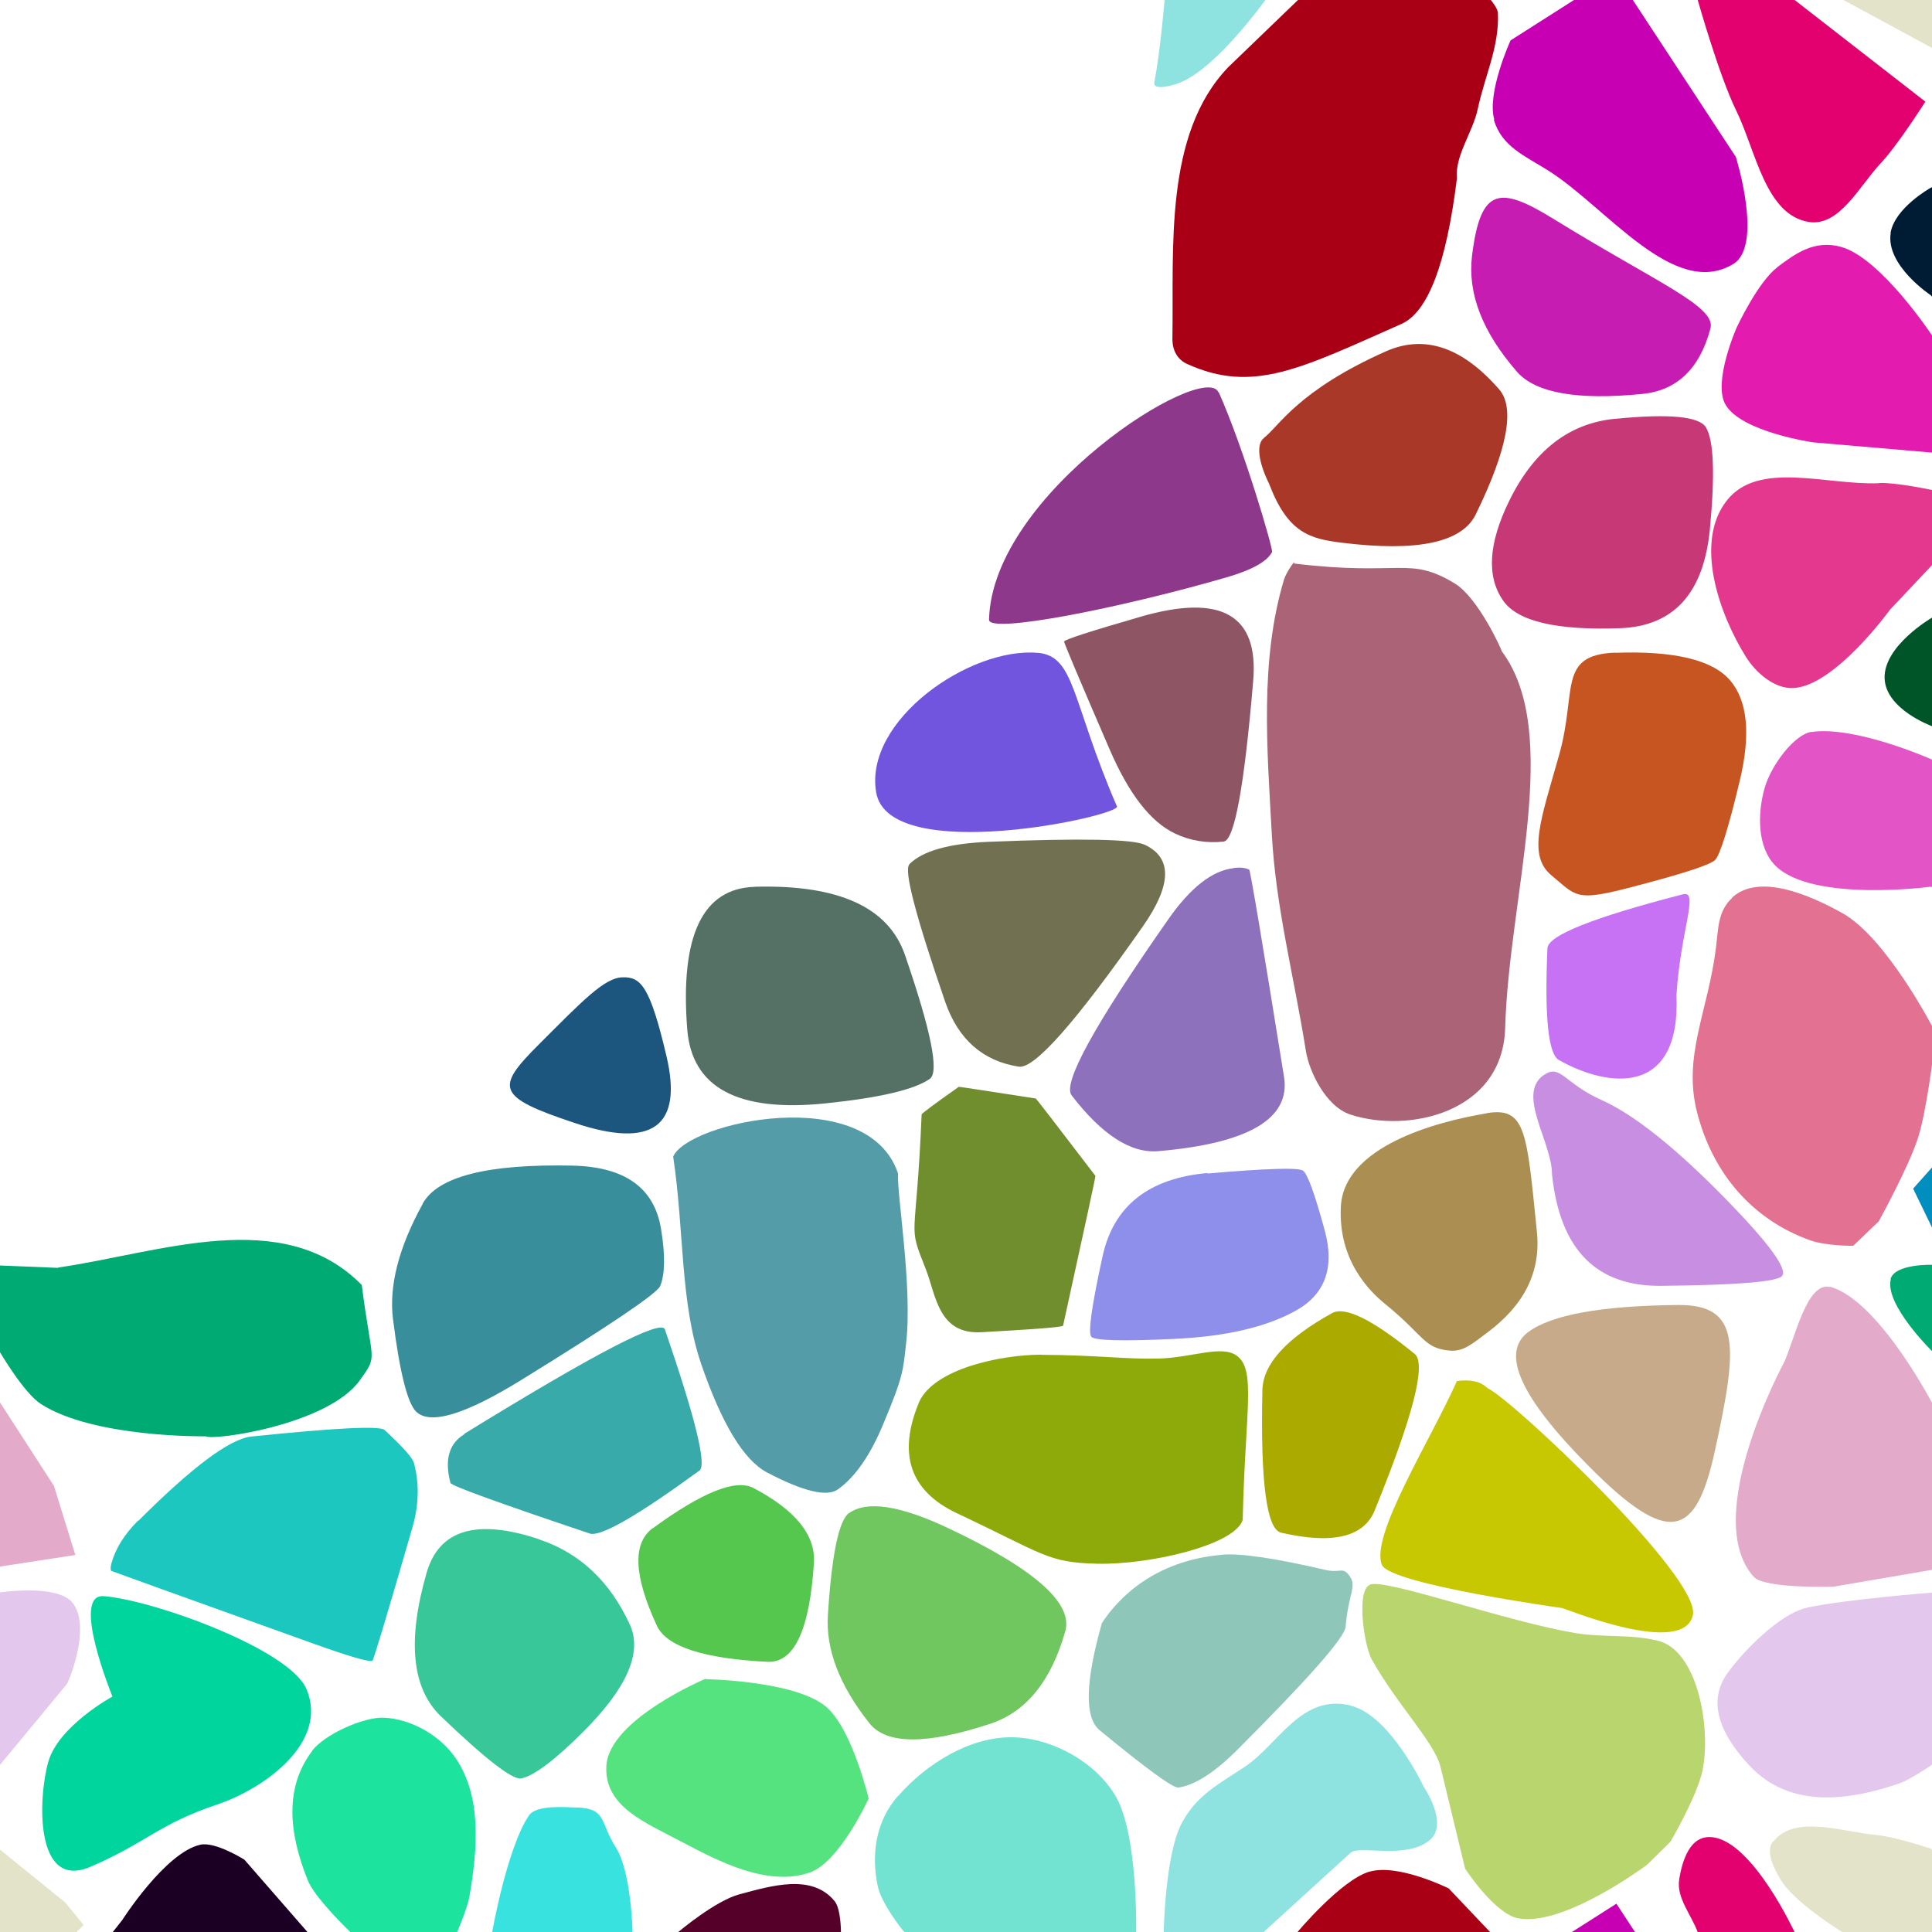
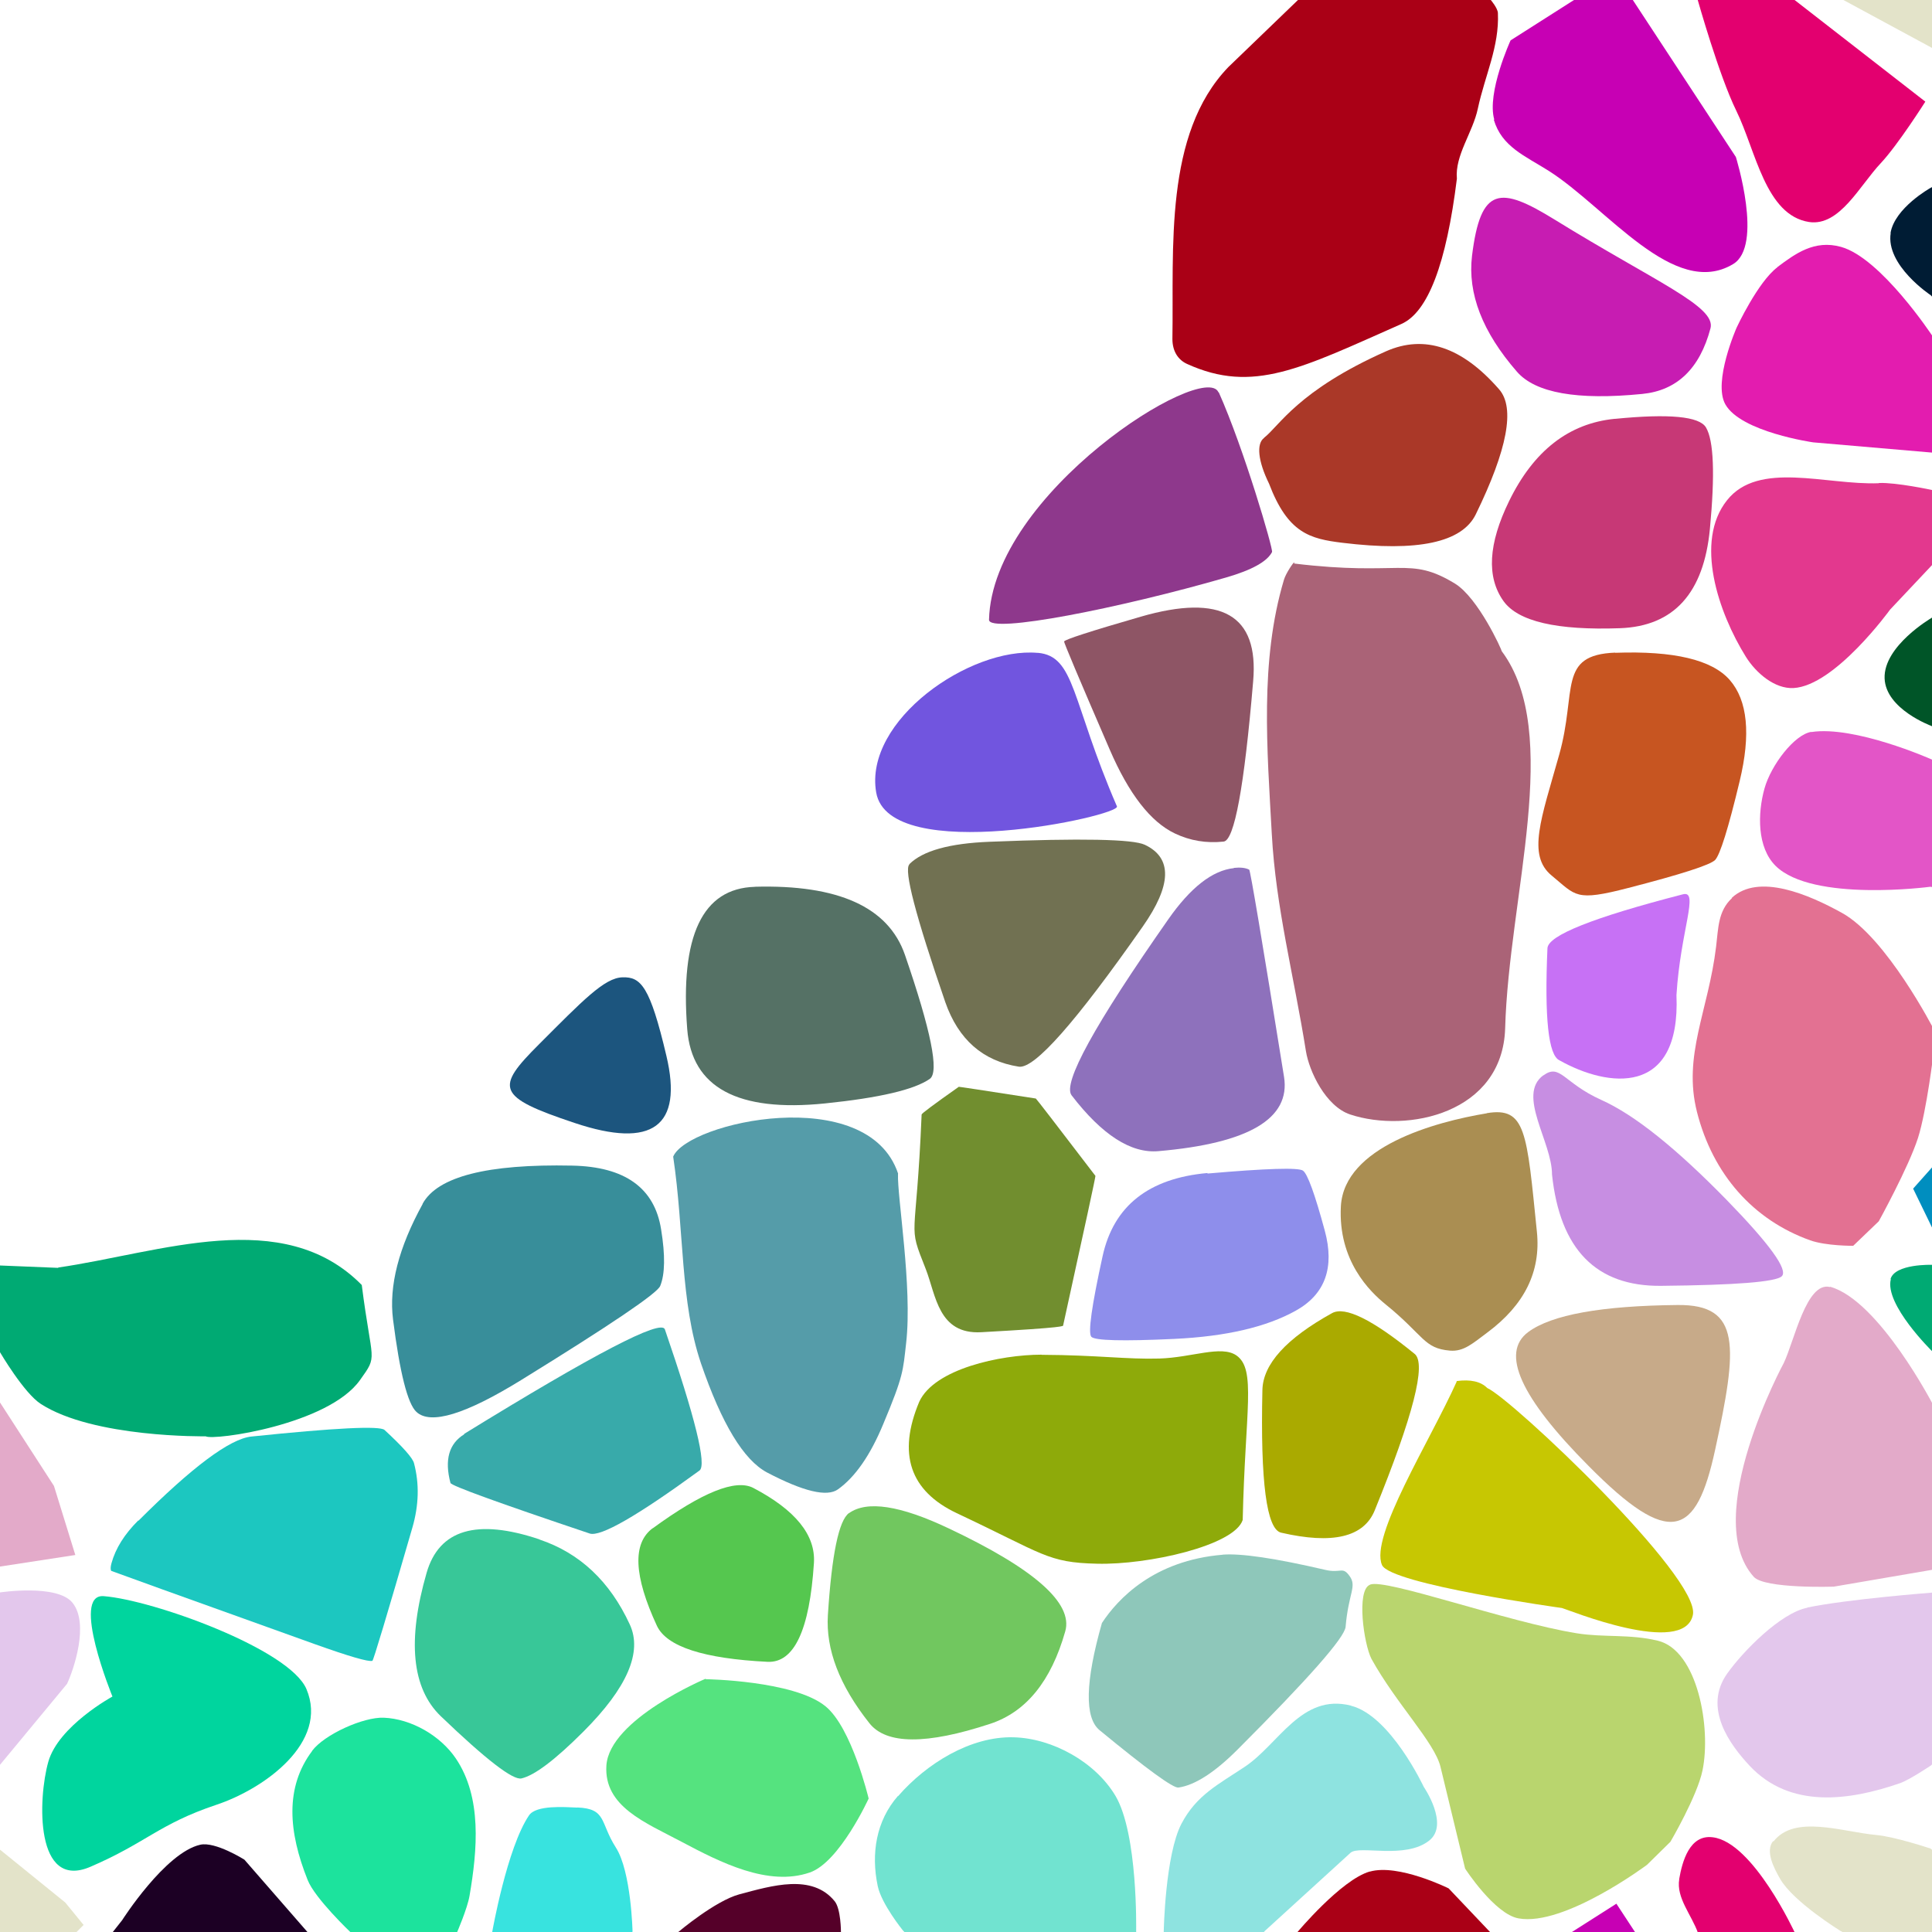
<svg xmlns="http://www.w3.org/2000/svg" width="512px" height="512px" contentScriptType="text/ecmascript" contentStyleType="text/css" version="1.1" viewBox="0 0 512 512">
  <g class="voronoi" stroke-width=".5">
    <path d="m276 359c-10.9 0.021-28.4 3.75-32.4 12.5-5.78 13.8-2.47 23.6 9.93 29.5 23.2 10.9 24 13.1 37.2 13.4 13.4 0.352 36.4-4.78 38.6-11.6 0.653-29.1 3.64-39.9-1.67-43.6-4.04-2.78-11.8 0.563-20.4 0.825-8.62 0.261-16.4-0.917-31.2-0.987z" fill="#8eaa0a" />
    <path d="m458-37.1 39.9 3.59 31.6 25.6 4.85 5.94-17.3 17.4-55.1-29.8z" fill="#e3e3c9" />
    <path d="m27.5 423c-8.88-0.721 2.3 26.6 2.3 26.6s-14.3 7.77-17 17.3c-2.76 9.77-3.58 34.2 11.2 27.8 14.8-6.37 18.1-11.3 33.3-16.4 12.8-4.25 29.9-16.6 23.9-30.7-4.53-10.6-40.7-23.6-53.7-24.6z" fill="#00d59e" />
    <path d="m479 426c10.8-2.22 32.8-3.92 32.8-3.92l18.6-2.48 2.17 0.445 0.978 25.5-21.8 22.3s-5.73 3.85-8.26 4.73c-13.5 4.66-29.1 6.8-39.8-4.61-5.16-5.52-12.5-15.3-5.93-24.5 4.16-5.85 14.1-16 21.2-17.4z" fill="#e3c7ec" />
    <path d="m358 452c-13.1-3.29-19.1 10.2-28.1 16.2-7.07 4.72-12.8 7.51-16.8 15.1-4.31 8.28-4.69 28.4-4.69 28.4l-0.707 16.7 14.4-1.89 13.1-14.8 22.7-20.7c2.31-2.11 14.5 1.86 20.9-3.28 5.33-4.28-1.5-14.2-1.5-14.2s-8.83-18.9-19.3-21.5z" fill="#8ee3e0" />
    <path d="m445-14.3 30.2 14 0.43 0.334 34.6 26.9s-7.21 11.4-11.8 16.3c-5.62 5.96-10.9 16.8-19 15.6-11.6-1.79-14.1-18.9-19.3-29.5-4.56-9.27-10.2-29.3-10.2-29.3z" fill="#e3006f" />
    <path d="m507 315 11.3-12.7 25.7-8.73 24.8 23-13 25.3-42-12.8-1.68-3.53z" fill="#008ebf" />
    <path d="m470 488c5.6-7.2 18.2-2.53 27.3-1.7 4.89 0.449 14.3 3.58 14.3 3.58l17.3 14 4.85 5.94-17.3 17.4-28.7-15.5s-12.5-7.7-16-13.8c-1.69-2.94-3.96-7.32-1.88-9.99z" fill="#e3e3c9" />
-     <path d="m318-32.9 34.7 13.3-17.3 19.5s-12.9 18.1-22.7 22c-2.1 0.841-7.22 2.17-6.79-0.059 1.65-8.66 2.72-21.9 2.72-21.9l1.18-28z" fill="#8ee3e0" />
    <path d="m533 148 16.4 59.2-1.36 0.59-14-1.31-22.2-14.1s-12.1-4.42-12.4-12.6c-0.326-8.58 12.4-16 12.4-16z" fill="#005528" />
    <path d="m15.5 336-15.5-0.633-12.9-3.52 12.9 26.5s6.32 10.8 10.8 13.7c14 9.06 43.7 8.59 43.7 8.59 2.11 1.2 32.5-3.06 40.9-14.9 4.89-6.84 3.14-4.18 0.471-25.2-20.9-21.2-53.4-8.54-80.5-4.62z" fill="#00aa73" />
    <path d="m485 341c13 3.63 27.4 31.5 27.4 31.5l14.3 22.1 5.66 18.3-20 3.06-26.4 4.52s-18.3 0.607-21.2-2.61c-14.2-15.8 7.98-56.7 7.98-56.7 2.8-5.92 6-21.6 12.2-20.1z" fill="#e3aac9" />
    <path d="m153 479c7.81 0.317 5.96 3.97 10.2 10.6 4.09 6.37 4.43 22.3 4.43 22.3l-9.94 11.9-28.6-3.55 1.37-8.35s3.91-22.2 9.73-30.8c1.89-2.8 9.44-2.21 12.8-2.07z" fill="#38e3df" />
    <path d="m393 543 7.56-20.8 27.8-17.7 31.9 48.6-0.753 28.4-48.8-24.7z" fill="#c700b4" />
    <path d="m471 70.8c4.74-3.55 9.83-7.34 16.9-5.37 10.6 2.96 24.2 23.6 24.2 23.6l12.5 9.69 6.92 22.9-51-4.39s-19.2-2.73-23.3-10.1c-3.32-5.98 3-20.3 3-20.3s5.62-12.1 10.8-16z" fill="#e31caf" />
    <path d="m501 339c1.12-4.14 11-3.81 11-3.81l12 3.27 32.6 24.3-4.04 26.2-33.4-16.2-7.06-14.6s-12.8-12.5-11-19.2z" fill="#00aa73" />
    <path d="m187 445s23.3 0.345 31.7 7.13c7.03 5.64 11.5 24.5 11.5 24.5s-7.71 16.9-15.6 19.6c-11 3.8-23.7-2.68-34-8.15-9.58-5.09-20.6-9.34-19.9-20.2 0.825-12.3 26.3-23 26.3-23z" fill="#55e37f" />
    <path d="m445 498c0.805-4.68 2.76-11.9 8.9-11.1 10.7 1.28 21.8 25.4 21.8 25.4l34.6 26.9-11.8 16.3-19 15.6-19.3-29.5s-6.78-19.5-10.2-29.3c-1.66-4.77-5.83-9.34-4.98-14.3z" fill="#e3006f" />
    <path d="m361-16.4-35.5 34.2c-17.1 17.8-14.4 48-14.8 72.1 0.031 3.28 1.57 5.5 3.89 6.55 17.5 7.96 30.2 1.17 56.8-10.6 7.03-3.12 11.9-15.9 14.7-38.5-0.558-6.2 4.21-12.2 5.56-18.6 1.86-8.72 5.71-16.4 5.31-25.3-0.053-1.31-1.89-3.46-1.89-3.46l-11-11.5z" fill="#aa0016" />
    <path d="m498 128c4.55-0.174 13.9 1.83 13.9 1.83l15 4.11-26 27.6s-14.6 20.2-25.6 20.8c-5 0.258-9.92-3.98-12.6-8.24-7.35-11.8-13.7-30.6-5.04-41.5 8.37-10.6 26.3-4 40.2-4.54z" fill="#e3388e" />
    <path d="m196 502c8.56-2.28 19.2-5.52 25.2 1.85 1.66 2.05 1.66 8.12 1.66 8.12l-0.196 6.79-13.3 39.9-7.78-2.98-37.4-30.4 15.6-13.3s9.75-8.26 16.2-9.98z" fill="#550029" />
    <path d="m396 31.7c-2.05-7.1 4.32-21 4.32-21l27.8-17.7 31.9 48.6s7.38 23.6-0.753 28.4c-15.6 9.33-33.4-14.9-48.8-24.7-6.34-4.01-12.5-6.41-14.6-13.6z" fill="#c700b4" />
    <path d="m459 238c-3.71 3.44-3.61 7.91-4.22 12.9-2.05 17-8.87 28.8-5.06 43.8 4.2 16.5 14.9 28.6 30 34 4.25 1.51 11.4 1.45 11.4 1.45l6.77-6.49s7.89-14.3 10.4-22.1c2.33-7.34 4.15-22.8 4.15-22.8l0.732-5-0.732-1.03s-12.5-24.3-24.3-30.8c-8.78-4.87-22.1-10.6-29.2-3.99z" fill="#e37192" />
    <path d="m-54.2 475 39.9 3.59 31.6 25.6 4.85 5.94-17.3 17.4-55.1-29.8z" fill="#e3e3c9" />
    <path d="m363 420c-3.57 1.52-1.59 15.6 0.439 19.6 6.57 11.9 16.7 22.1 18.3 28.6l6.53 27s7.83 12.1 14.2 13.2c12.1 2.16 34-14.2 34-14.2l6.21-6.11s7.1-12.1 8.5-18.9c2.34-11.2-1.25-31.9-11.9-34.4-7.4-1.78-14.3-0.808-21.4-1.95-18.5-3-50.7-14.6-54.8-12.9z" fill="#b9d56e" />
    <path d="m480 194c11.5-1.77 31.6 7.13 31.6 7.13l14.7 6.21-13 27.9-1.76-0.238s-31.2 4.16-41-5.55c-4.89-4.86-4.8-13.8-2.93-20.5 1.75-6.24 7.94-14.3 12.4-15z" fill="#e355c7" />
    <path d="m-32.7 343 10.8-5.21 36.2 56 5.66 18.3-60.2 9.24-12.9 1.37 13.5-62.4z" fill="#e3aac9" />
    <path d="m82.7 464c3.26-4.35 13.6-9.01 19-8.79 7.29 0.3 15 4.74 19.1 10.8 6.96 10.3 5.72 24.2 3.63 36.4-0.576 3.38-3.31 9.68-3.31 9.68l-7.9 15.5-20.3-15.5s-9.5-9.02-11.4-13.9c-5.07-12.7-6.08-24.5 1.23-34.2z" fill="#1ce39d" />
    <path d="m363 496c7.56-2.18 20.9 4.44 20.9 4.44l13.1 13.8-11.2 25.7-19.1 1.93-41.4-12 18.5-17.8s11.6-13.9 19.2-16.1z" fill="#aa0016" />
    <path d="m501 61.8c1.09-6.72 10.6-12 10.6-12l10.4-5.52 33.8 35.2-7.42 29.5-1.82 1.62-11.2-7.47-23.7-24.9s-12-7.92-10.6-16.5z" fill="#001c34" />
    <path d="m-52.4 429 52.4-6.99s15.1-2.3 19.2 2.72c4.52 5.57 0.3 17.8-1.43 21.5l-17.8 21.5-5.6 5.73-46.2-7.54-1.61-33.9z" fill="#e3c7ec" />
    <path d="m238 476c7.52-8.64 19.2-15.9 30.6-15.6 10.4 0.265 21.7 6.61 27 15.5 5.99 10.1 5.49 35.7 5.49 35.7l0.202 9.07-3.41 10-57.4-17.8-1.23-1.32s-5.63-6.94-6.64-11.7c-1.82-8.61-0.425-17.3 5.35-23.9z" fill="#71e3d0" />
    <path d="m29.9 512 0.149-0.189 2.32-2.94s11.4-17.9 20.7-20c4.01-0.899 11.7 3.96 11.7 3.96l38.6 44.3-6 9.46-27.5 2.24z" fill="#1c0024" />
    <path d="m335 116c4-3.06 8.92-12.5 32.3-22.9 10.2-4.51 20.2-1.15 30 10.1 4.25 4.89 2.19 15.9-6.2 33.1-3.64 7.47-15.4 9.98-35.3 7.55-8.67-1.05-14.5-2.55-19.5-15.7-2.93-5.96-3.39-10.6-1.3-12.1z" fill="#aa3828" />
    <path d="m320 311q23.5-2.05 25.3-0.768 1.82 1.29 5.78 15.9 3.98 14.7-7.67 21.2-11.7 6.53-32.2 7.49-20.6 0.964-22-0.563-1.36-1.54 3-21.4 4.38-19.9 27.8-22z" fill="#8e8eeb" />
    <path d="m123 380q51.8-31.9 53.2-27.7 12.1 35.2 9.18 37.4-24.8 18.1-29.1 16.7-36.6-12.3-36.9-13.4-2.43-9.17 3.64-12.9z" fill="#38aaaa" />
    <path d="m386 366c3.71-0.499 6.43 0.114 8.14 1.84 6.62 2.96 56.5 50.2 54.5 60.1-2.32 11.3-33.3-1.46-34.7-1.8 0 0-45.5-6.3-47.7-11.4-3.26-7.58 12.7-32.8 19.8-48.6z" fill="#c7c702" />
    <path d="m428 111q21.5-2.13 24.1 2.28 3.1 5.19 1.04 26.9-2.43 25.5-23.8 26.3-25.1 0.912-30.9-7.19-6.8-9.52 1.49-26.5 9.75-20 28-21.8z" fill="#c73876" />
    <path d="m275 173c10 0.867 8.84 12.6 21 40.7 1.08 2.51-60.4 15.9-63.8-3.68-3.3-19.1 24.8-38.6 42.8-37z" fill="#7155df" />
    <path d="m394 295c10.4-1.72 10.6 4.91 13.3 31.5 1.06 10.5-3.3 19.3-13.1 26.6-3.84 2.85-6.28 5.15-9.95 4.83-7-0.602-6.8-3.95-17.1-12.3-4.05-3.29-12.6-11.5-11.8-26 0.912-15.7 24.8-22.3 38.7-24.6z" fill="#aa8e52" />
    <path d="m238 311c-8.1-24.2-55.8-13.6-59.6-4.48 2.95 19.8 1.82 38.4 7.37 54.8 5.49 16 11.3 25.6 17.5 28.9 9.65 5.06 15.9 6.55 18.8 4.47 4.55-3.25 8.56-9 12-17.3 5.41-12.9 5.23-14.1 6.07-21.5 1.69-14.9-2.4-38.7-2.16-44.8z" fill="#559ca9" />
    <path d="m323 104c6.62 14.8 14.5 41.7 14.1 42.3-1.31 2.53-5.37 4.78-12.2 6.75-27.9 8.07-62.8 15-62.8 11.2 0.804-33.6 57-68.8 60.8-60.3z" fill="#8e388c" />
    <path d="m446 237c4.36-1.13-0.653 9.56-1.72 26.7 1.16 27.1-18.2 24.5-31 17.3-2.94-1.32-4-11.2-3.19-29.7 0.149-3.4 12.1-8.16 35.9-14.3z" fill="#c771f5" />
    <path d="m254 288c0.05-0.036 6.87 1 20.5 3.12 0.104 0.016 5.36 6.83 15.8 20.5 0.08 0.105-2.77 13.3-8.55 39.6-0.044 0.202 1.07 0.576-21.7 1.83-11.4 0.627-12-9.78-14.7-16.7-5.01-12.7-2.56-5.99-1.11-41 0.011-0.269 3.3-2.72 9.87-7.35z" fill="#718e2f" />
    <path d="m343 149c-0.213-0.026-2.23 2.92-2.74 4.64-6.45 21.6-4.44 45-3.22 67.4 1.05 19.4 5.85 37.5 9.04 57.5 0.865 5.38 5.22 14.6 11.7 16.8 15.3 5.06 40.4-0.348 41.1-22.8 0.961-35 15.3-78.3-0.926-100 0.071-0.252-6.19-14.1-12.4-17.9-12.2-7.4-14.2-1.86-42.6-5.3z" fill="#aa6377" />
    <path d="m200 235q33.2-0.931 39.8 18 10.4 30.2 6.62 32.9-6.11 4.3-27.8 6.52-34.7 3.54-36.5-19.7-2.88-37.1 17.9-37.7z" fill="#557165" />
    <path d="m143 408q16 5.38 23.9 22.5 5.1 11-12.3 28.4-11.2 11.2-16.4 12.4-3.36 0.796-21.4-16.5-11.5-11.1-3.74-38 4.98-17.2 29.9-8.85z" fill="#38c798" />
    <path d="m412 58.2c26.9 16.6 42.8 23 41.3 28.8-2.84 10.7-8.89 16.5-18.1 17.4-17.2 1.71-28.3-0.253-33.2-5.9-9.14-10.5-13.1-20.7-11.9-30.7 2.28-18.5 7.46-18.5 21.9-9.6z" fill="#c71cb2" />
    <path d="m165 259c4.82-0.14 7.25 2.32 11.6 20.8 4.44 18.7-3.67 24.7-24.3 17.8-20.9-6.96-21-9.31-9.51-20.8 11.6-11.6 17.4-17.7 22.2-17.8z" fill="#1c557e" />
    <path d="m324 412c4.89-0.389 14 0.954 27.2 4.03 4.25 0.987 4.55-1.05 6.49 1.69s-0.338 4.51-1.09 13.4c-0.241 2.84-9.81 13.7-28.7 32.6-6.05 6.05-11.3 9.39-15.6 10-1.39 0.197-8.35-4.87-20.9-15.2-4.02-3.31-3.81-12.8 0.619-28.4 4.22-6.44 13.8-16.6 32-18.1z" fill="#8ec7ba" />
    <path d="m327 230q2.59-0.276 4.05 0.467 0.442 0.225 9.23 54.9 2.66 16.6-33.3 19.7-10.9 0.949-23-14.8-3.66-4.79 25.6-46.6 8.87-12.7 17.4-13.6z" fill="#8e71bc" />
    <path d="m112 319q5.93-10.8 39.6-10.1 21 0.404 23.6 16.9 1.68 10.3-0.243 15-1.2 2.93-36.8 24.9-22.2 13.7-27.8 8.47-3.5-3.23-6.2-24.5-1.68-13.3 7.85-30.6z" fill="#388e9a" />
    <path d="m405 353c6.19-4.58 19.4-6.96 39.6-7.16 16.9-0.166 15.9 11 9.9 38.5-4.99 22.9-11.9 26-33.5 4.16-18.1-18.2-23.4-30-16-35.5z" fill="#c7aa89" />
    <path d="m225 401q7.14-5.1 26.4 4.03 34.1 16.1 30.9 27.3-5.61 19.8-19.9 24.5-25.3 8.34-32-0.164-11.9-15-11-28.7 1.55-24.1 5.6-27z" fill="#71c75f" />
    <path d="m282 170q0.182-0.745 20.3-6.57 32.1-9.27 29.8 17.1-3.55 42.1-7.84 42.5-6.84 0.73-12.9-2.15-9.67-4.59-17.3-22.3-12.2-28.2-12.1-28.7z" fill="#8e5565" />
    <path d="m409 285c4.51-3.28 5.28 1.96 15.4 6.51 8.8 3.95 19.8 12.8 33.1 26.4 11.5 11.8 16.4 18.6 14.7 20.3-1.51 1.51-12.2 2.36-32 2.55-17.2 0.171-26.8-9.66-28.9-29.5 0.012-8.66-9.4-21.1-2.3-26.3z" fill="#c78ee2" />
    <path d="m36.7 403q21.4-21.4 29.9-22.3 33.4-3.46 35.3-1.75 7.26 6.71 7.81 8.79 2.17 8.16-0.426 17.1-10.2 35.2-10.6 35.3-1.56 0.465-15.3-4.44-53.8-19.3-53.9-19.4-0.348-0.552 0.063-2.04 1.61-5.86 7.07-11.3z" fill="#1cc7c0" />
    <path d="m428 173c15.6-0.565 25.7 1.84 30.4 7.2 4.74 5.43 5.62 14.4 2.63 26.8-3.02 12.6-5.19 19.5-6.5 20.9-1.33 1.33-9 3.8-23 7.41-14.1 3.65-13.8 2.09-20.3-3.26-6.61-5.4-2.79-15.1 1.96-32 4.8-17-0.533-26.5 14.9-27.1z" fill="#c75521" />
    <path d="m241 229q5.31-5.29 21.2-5.92 36.5-1.46 41.2 0.802 11 5.2-0.586 21.7-26.6 38-32.8 37.1-14.3-2.23-19.5-17.1-11.8-34.3-9.52-36.5z" fill="#717152" />
    <path d="m353 348q5.14-2.86 21.9 10.8 4.73 3.84-10.6 41.5-4.34 10.6-24.8 5.87-5.77-1.34-4.95-37.8 0.229-10.3 18.5-20.4z" fill="#aa0" />
    <path d="m173 405q19.6-14.3 26.6-10.7 16.8 8.8 16.1 19.9-1.72 26.7-12.3 26.2-25.4-1.27-29.3-9.52-9.24-19.9-1.12-25.9z" fill="#55c74f" />
  </g>
</svg>
